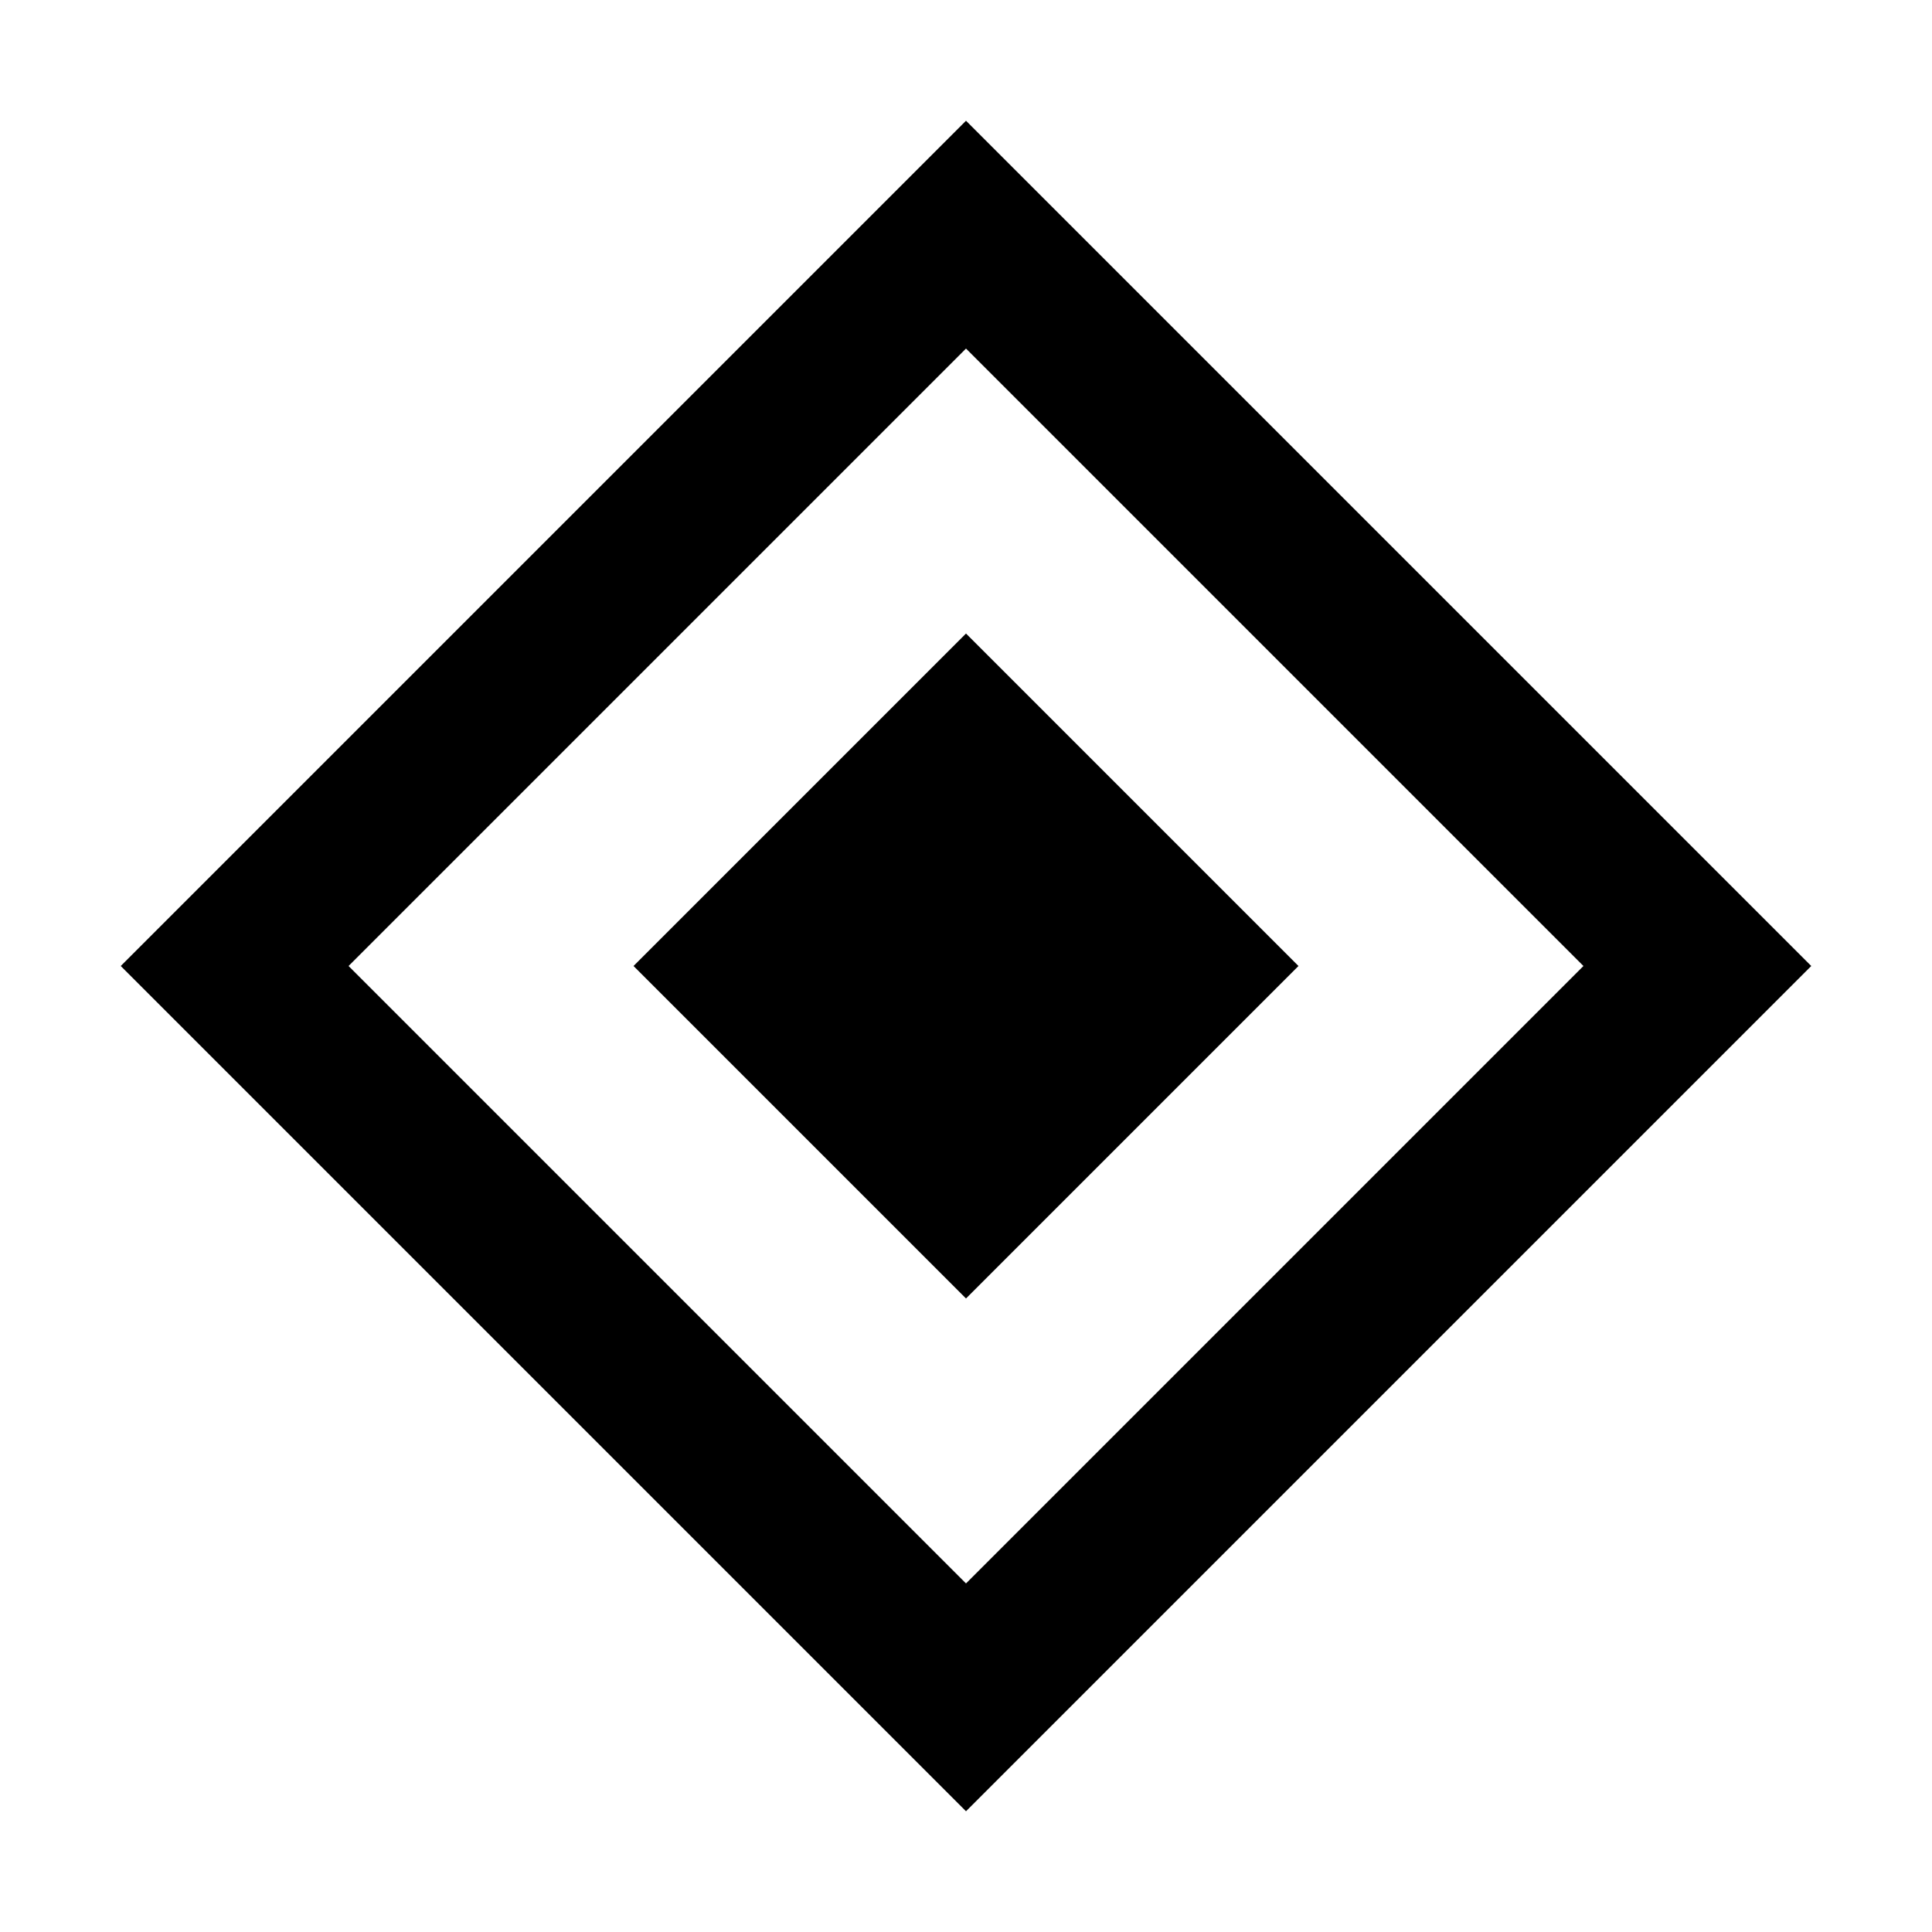
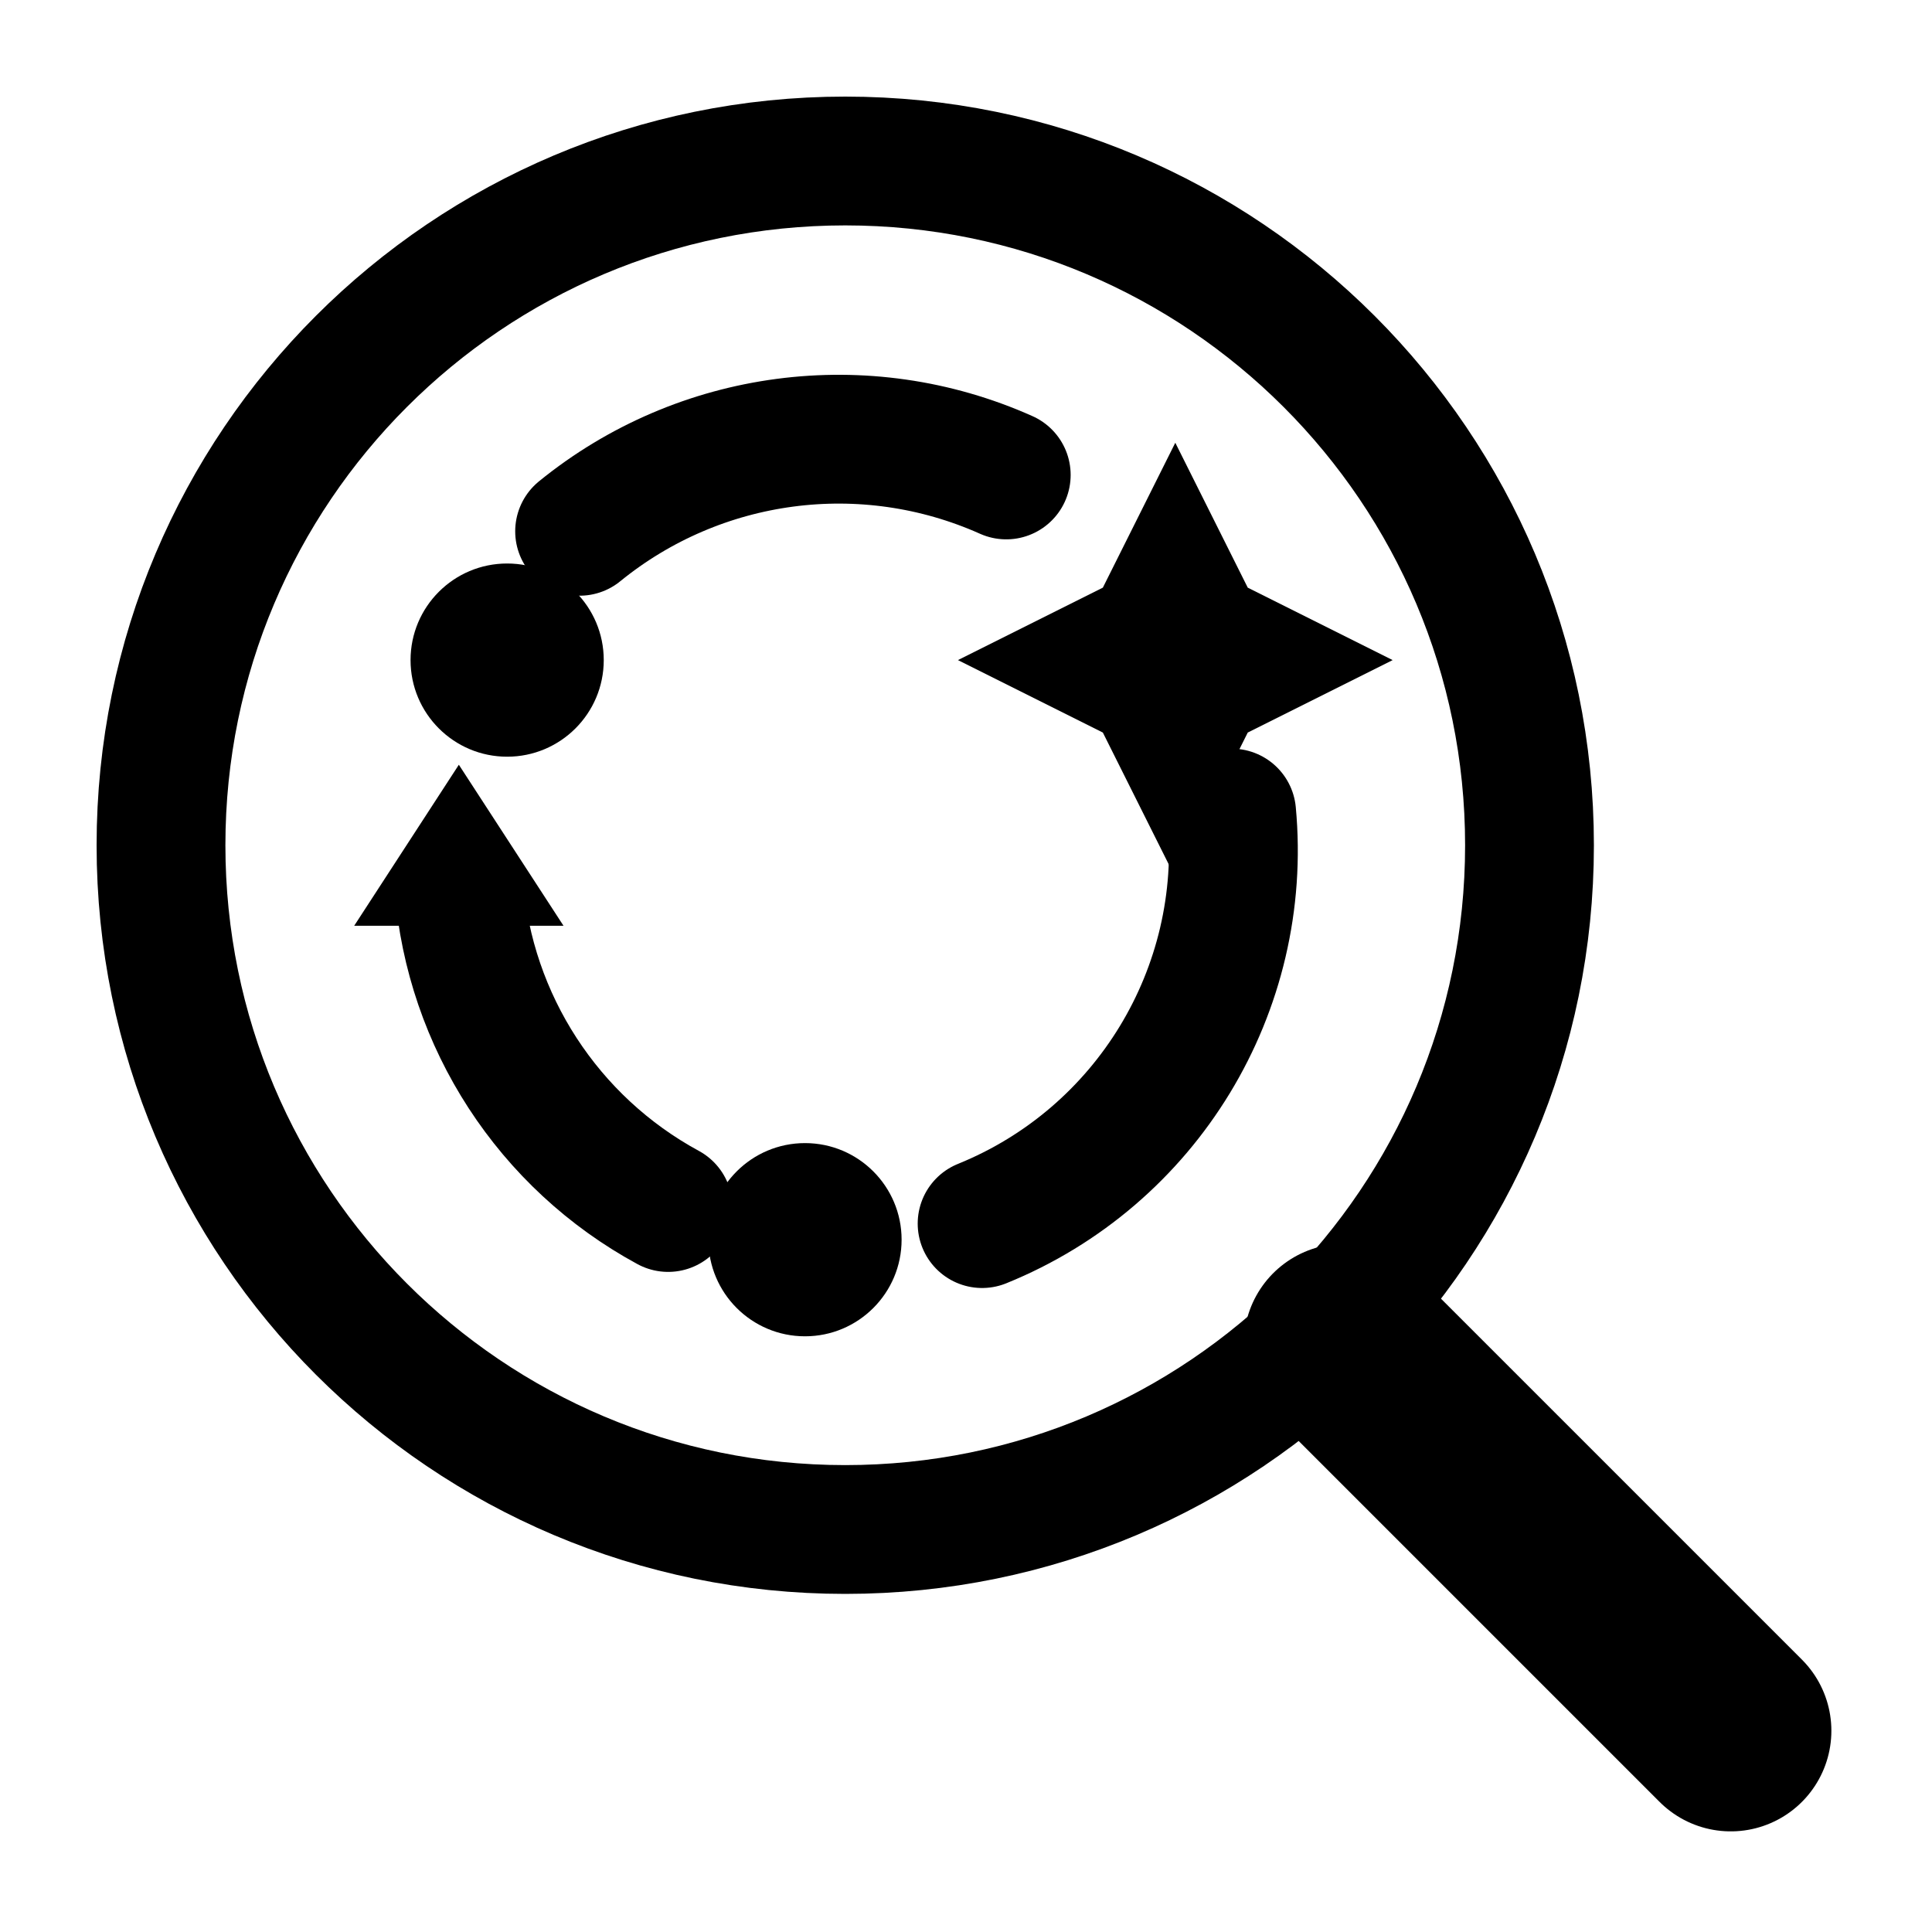
<svg xmlns="http://www.w3.org/2000/svg" viewBox="0 0 24 24" width="24" height="24">
-   <path fill="currentColor" d="M12 1.5 22.5 12 12 22.5 1.5 12 12 1.5Zm0 2.83L4.33 12 12 19.67 19.67 12 12 4.33Zm0 3.54L16.13 12 12 16.13 7.87 12 12 7.87Z" />
+   <g fill="none" stroke="currentColor" stroke-width="1.6" stroke-linecap="round">
+     <circle cx="10.5" cy="10.5" r="8.5" />
+     <path d="m16.7 16.7 4.8 4.8" stroke-width="2.5" />
+     <path d="M7.2 6.6a5.1 5.1 0 0 1 5.3-.7M15.3 10.1a5 5 0 0 1-3.1 5.1M8.3 15a5 5 0 0 1-2.6-4" />
+   </g>
+   <g fill="currentColor">
+     <circle cx="6.3" cy="8.2" r="1.2" />
+     <circle cx="10" cy="15.4" r="1.2" />
+     <path d="m14.6 5.5.9 1.8 1.8.9-1.8.9-.9 1.8-.9-1.8-1.8-.9 1.8-.9Z M5.7 9.5l-1.3 2h2.6Z" />
+   </g>
</svg>
